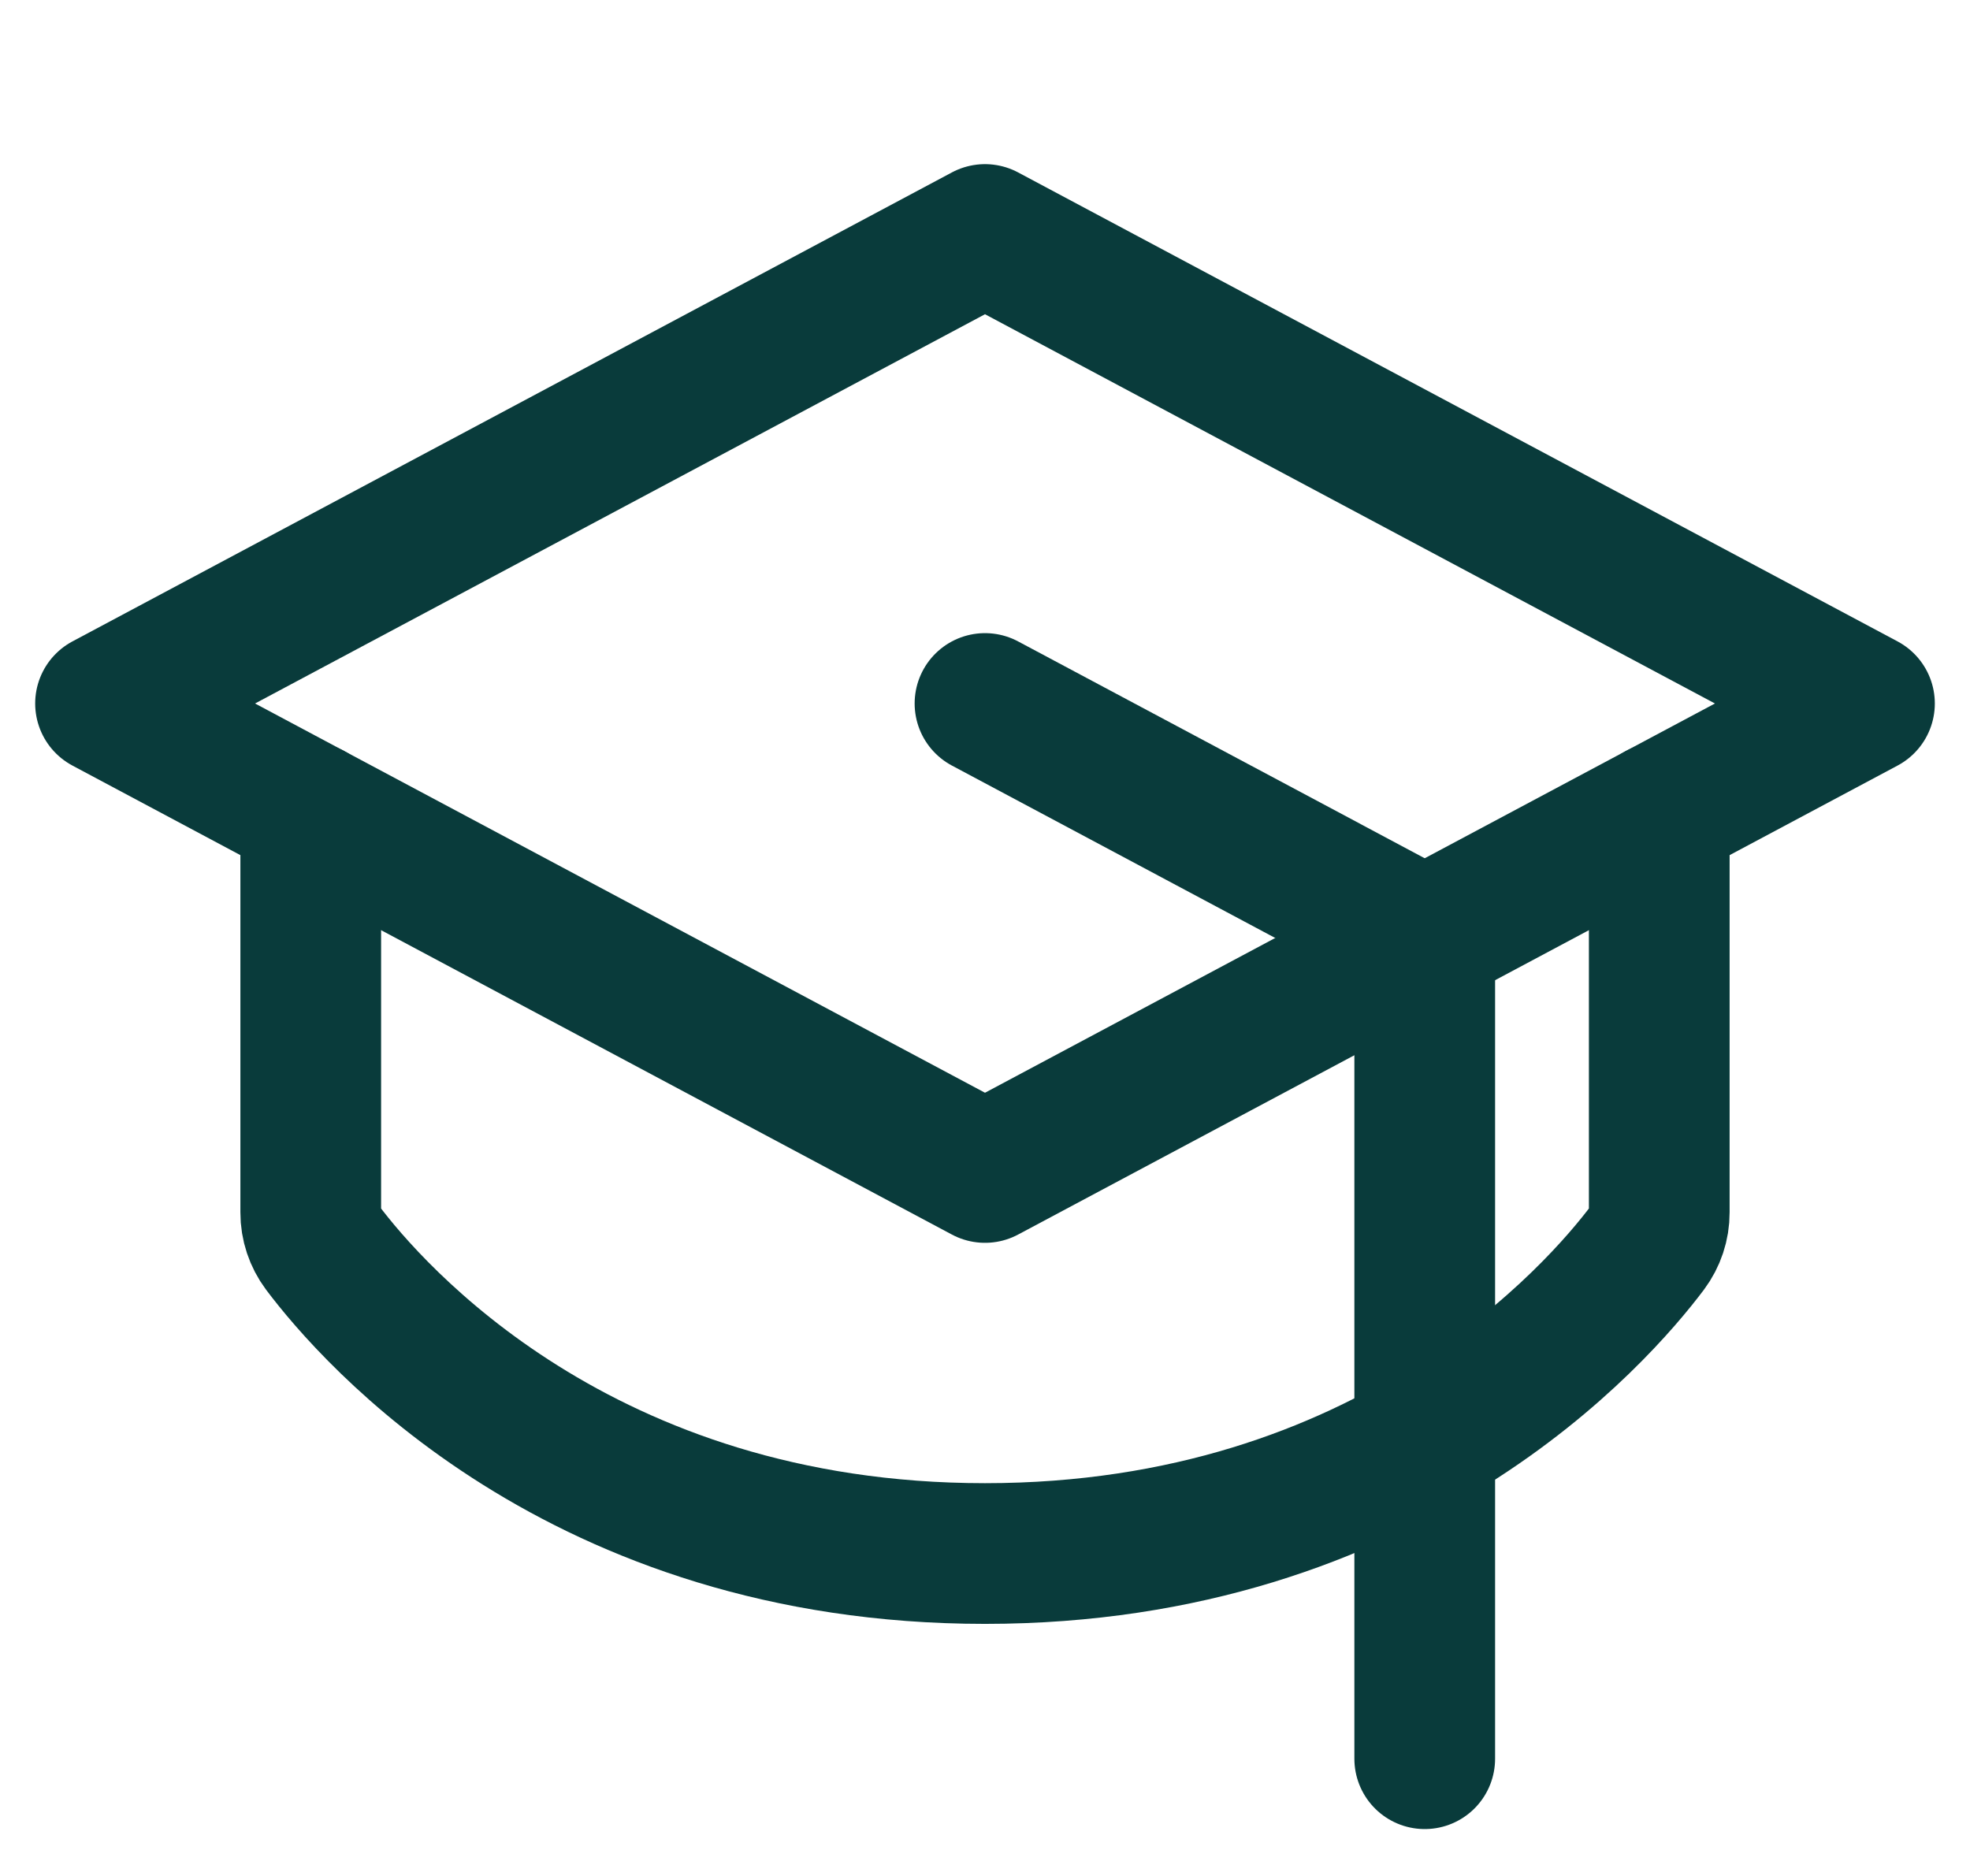
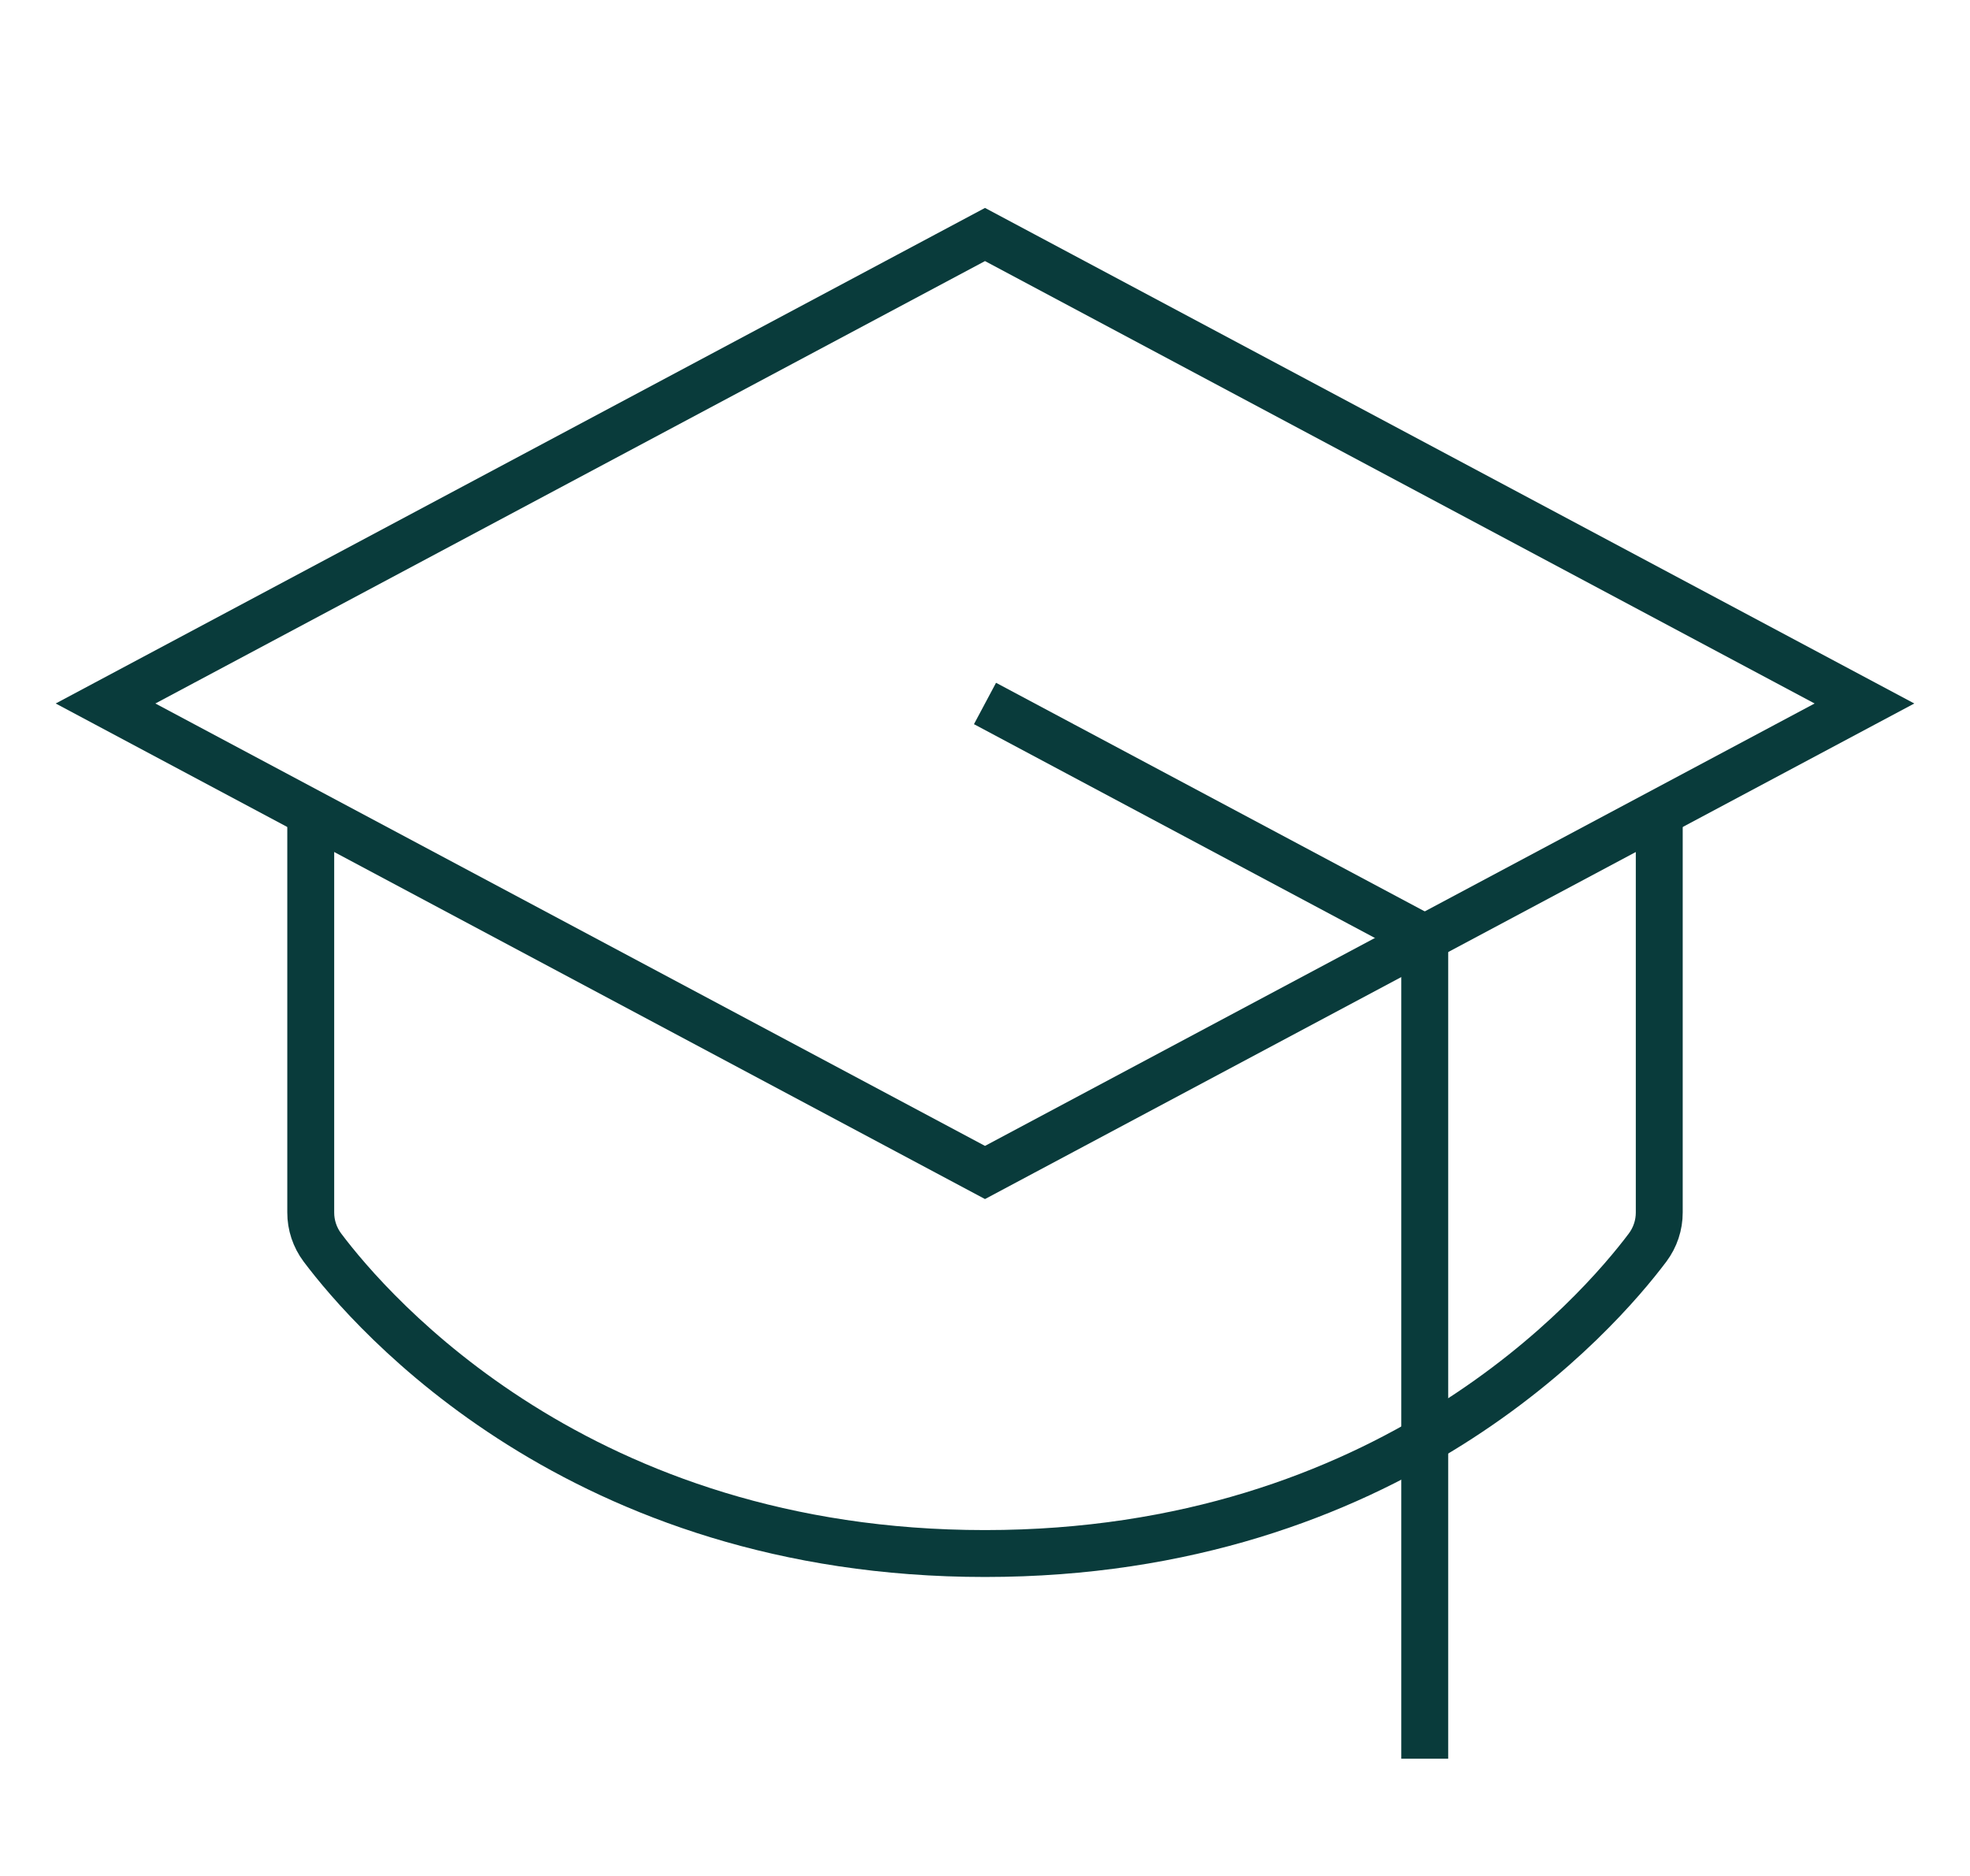
<svg xmlns="http://www.w3.org/2000/svg" width="42" height="40" viewBox="0 0 42 40" fill="none">
-   <path d="M2.25 15L21 5L39.75 15L21 25L2.25 15Z" stroke="#093B3B" stroke-width="3" stroke-linecap="round" stroke-linejoin="round" />
-   <path d="M30.375 37.5V20L21 15" stroke="#093B3B" stroke-width="3" stroke-linecap="round" stroke-linejoin="round" />
-   <path d="M35.375 17.333V25.852C35.376 26.122 35.288 26.384 35.127 26.6C34.074 28.001 29.633 33.125 21 33.125C12.367 33.125 7.926 28.001 6.873 26.6C6.712 26.384 6.624 26.122 6.625 25.852V17.333" stroke="#093B3B" stroke-width="3" stroke-linecap="round" stroke-linejoin="round" />
+   <path d="M2.25 15L21 5L39.75 15L21 25L2.25 15Z" stroke="#093B3B" strokeWidth="3" strokeLinecap="round" strokeLinejoin="round" />
+   <path d="M30.375 37.5V20L21 15" stroke="#093B3B" strokeWidth="3" strokeLinecap="round" strokeLinejoin="round" />
+   <path d="M35.375 17.333V25.852C35.376 26.122 35.288 26.384 35.127 26.6C34.074 28.001 29.633 33.125 21 33.125C12.367 33.125 7.926 28.001 6.873 26.6C6.712 26.384 6.624 26.122 6.625 25.852V17.333" stroke="#093B3B" strokeWidth="3" strokeLinecap="round" strokeLinejoin="round" />
</svg>
